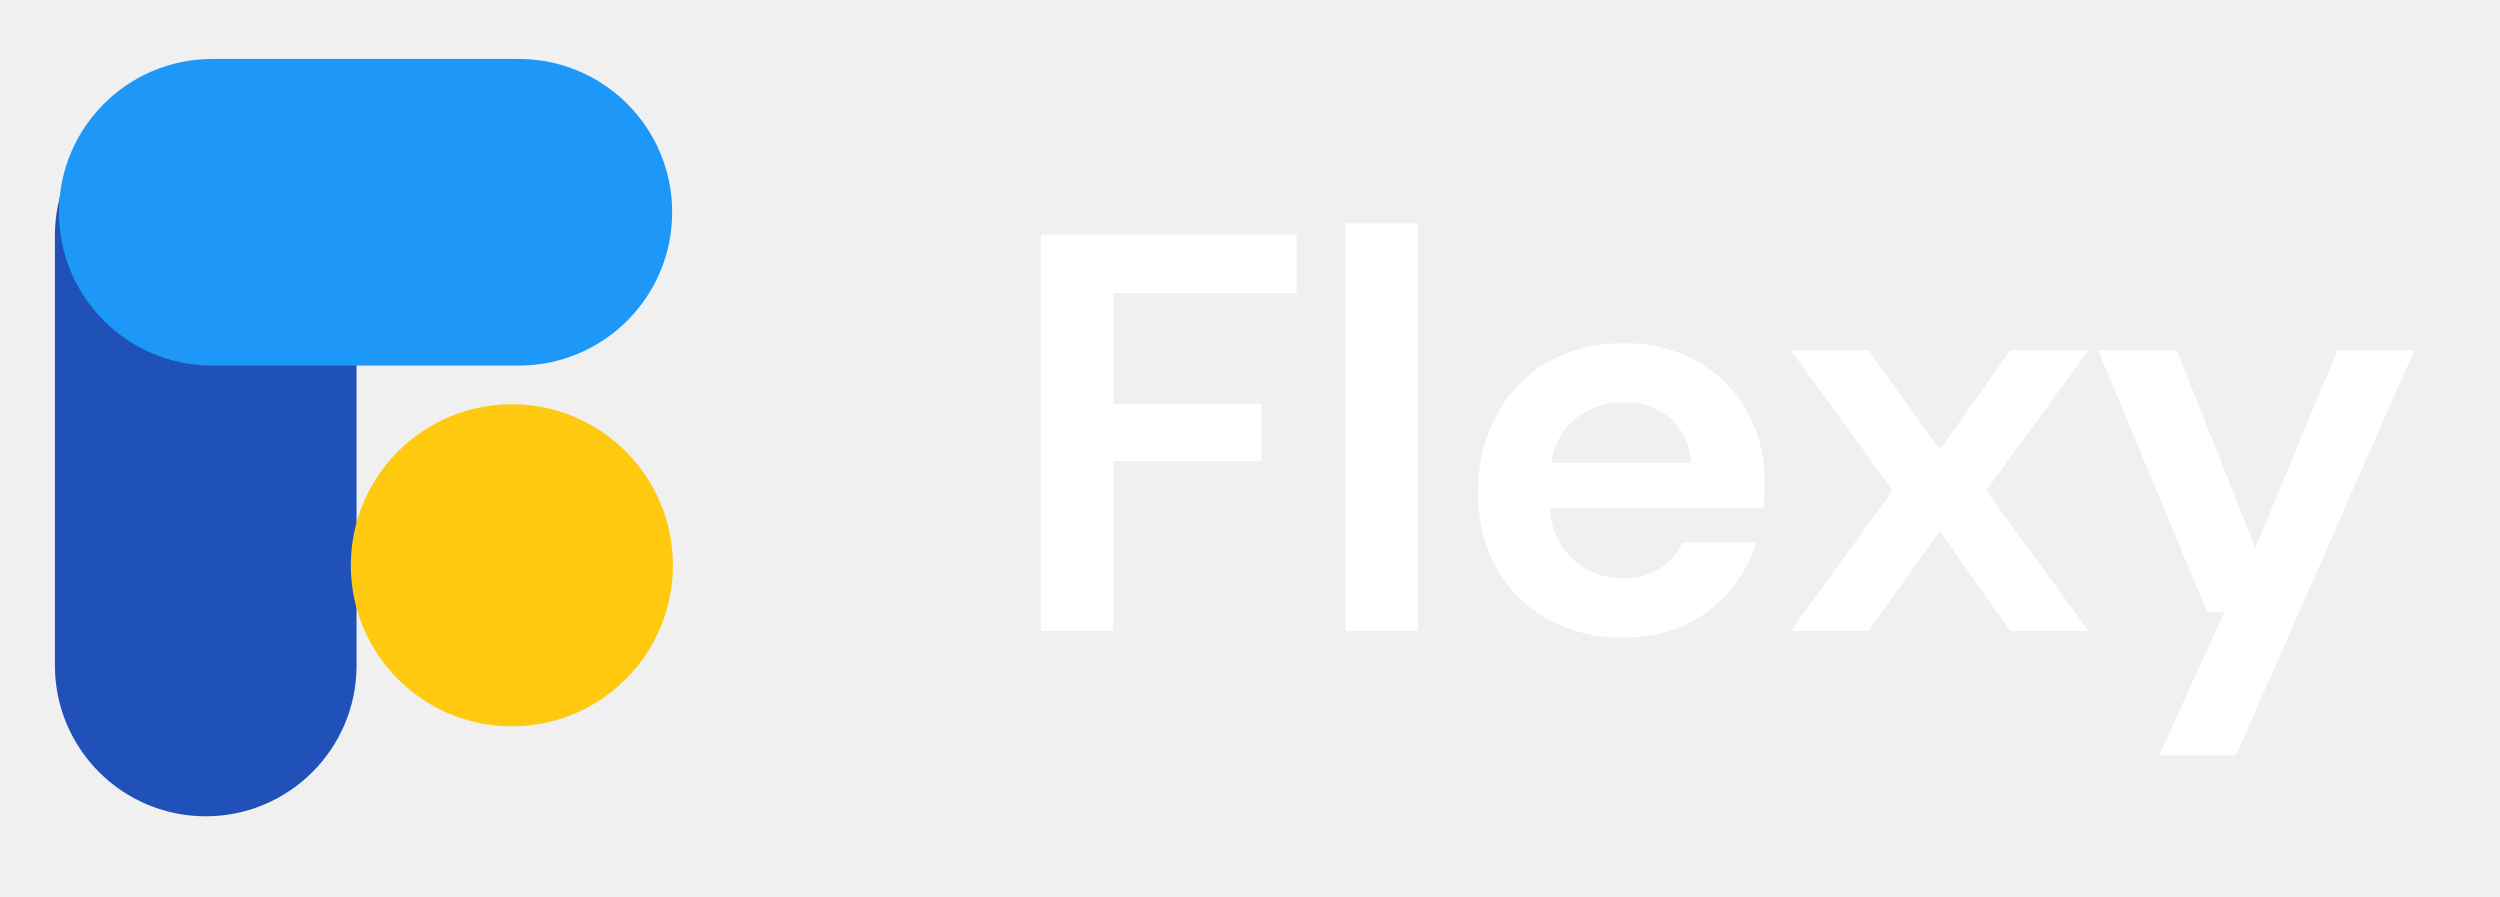
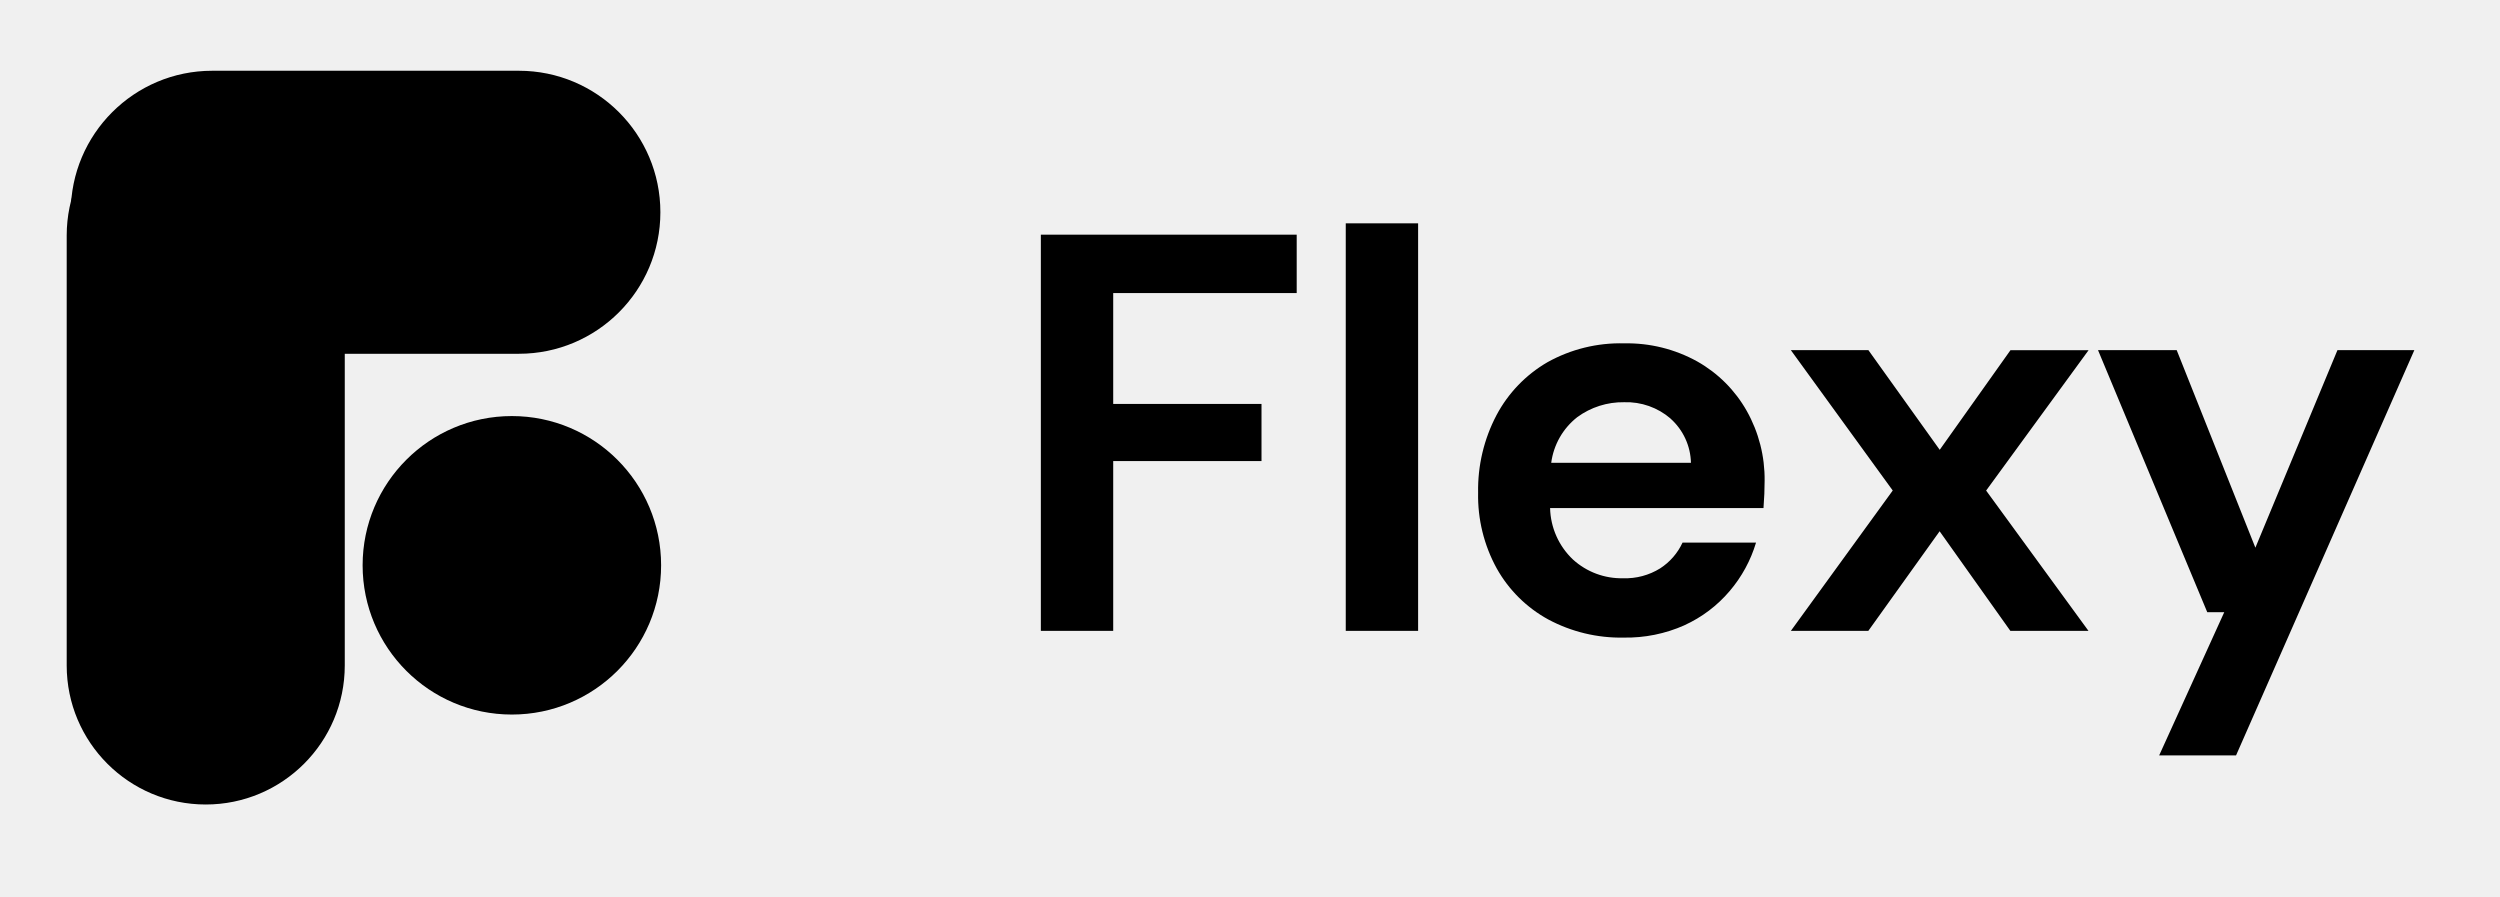
<svg xmlns="http://www.w3.org/2000/svg" width="106" height="38" viewBox="0 0 106 38">
  <defs>
    <style>
      .cls-1 {
        fill: #fff;
      }

      .cls-1, .cls-2 {
        fill-rule: evenodd;
      }

      .cls-2 {
        fill: #2051b9;
        stroke:#2051b9;
      }

      .cls-2, .cls-3, .cls-4 {
        stroke-width: 1px;
      }

      .cls-3 {
        fill: #1d98f8;
        stroke: #1d98f8;
      }

      .cls-4 {
        fill: #fec90f;
        stroke: #fec90f;
      }
    </style>
  </defs>
-   <path id="Flexy" class="cls-1" d="M47.2,26.75v-7.2h6.288V17.126H47.2v-4.7H54.98V9.95H44.132v16.8H47.2Zm12.928,0V9.47H57.06V26.75h3.072Zm11.292-.24a5.5,5.5,0,0,0,1.92-1.452,5.659,5.659,0,0,0,1.116-2.052H71.34a2.6,2.6,0,0,1-.948,1.092,2.791,2.791,0,0,1-1.572.42,3.054,3.054,0,0,1-2.124-.792,3.1,3.1,0,0,1-.972-2.184h9.048q0.024-.312.036-0.6t0.012-.552a5.9,5.9,0,0,0-.756-2.964,5.518,5.518,0,0,0-2.1-2.1,6.132,6.132,0,0,0-3.1-.768,6.346,6.346,0,0,0-3.252.8,5.66,5.66,0,0,0-2.16,2.244,6.792,6.792,0,0,0-.78,3.288,6.388,6.388,0,0,0,.792,3.216,5.557,5.557,0,0,0,2.184,2.16,6.5,6.5,0,0,0,3.192.768A6.075,6.075,0,0,0,71.424,26.51Zm-0.588-8.76a2.592,2.592,0,0,1,.864,1.872H65.772a2.947,2.947,0,0,1,1.1-1.932,3.272,3.272,0,0,1,1.992-.636A2.875,2.875,0,0,1,70.836,17.75Zm8.384,9,3.024-4.224,3,4.224h3.312L84.212,20.8l4.344-5.952H85.244l-3,4.224L79.22,14.846H75.932l4.32,5.952-4.32,5.952H79.22Zm15.592,5.28,7.56-17.184H99.108l-3.48,8.376-3.336-8.376H88.956l4.632,11.112h0.72l-2.76,6.072h3.264Z" />
-   <path id="Rounded_Rectangle_698" data-name="Rounded Rectangle 698" class="cls-2" d="M8.723,4.086a5.9,5.9,0,0,1,5.895,5.895V28.216a5.895,5.895,0,1,1-11.79,0V9.981A5.9,5.9,0,0,1,8.723,4.086Z" />
-   <rect id="Rounded_Rectangle_699" data-name="Rounded Rectangle 699" class="cls-3" x="3" y="3" width="25" height="12" rx="6" ry="6" />
-   <circle class="cls-4" cx="21.703" cy="23.969" r="6.328" />
+   <path id="Flexy" className="cls-1" d="M47.2,26.75v-7.2h6.288V17.126H47.2v-4.7H54.98V9.95H44.132v16.8H47.2Zm12.928,0V9.47H57.06V26.75h3.072Zm11.292-.24a5.5,5.5,0,0,0,1.92-1.452,5.659,5.659,0,0,0,1.116-2.052H71.34a2.6,2.6,0,0,1-.948,1.092,2.791,2.791,0,0,1-1.572.42,3.054,3.054,0,0,1-2.124-.792,3.1,3.1,0,0,1-.972-2.184h9.048q0.024-.312.036-0.6t0.012-.552a5.9,5.9,0,0,0-.756-2.964,5.518,5.518,0,0,0-2.1-2.1,6.132,6.132,0,0,0-3.1-.768,6.346,6.346,0,0,0-3.252.8,5.66,5.66,0,0,0-2.16,2.244,6.792,6.792,0,0,0-.78,3.288,6.388,6.388,0,0,0,.792,3.216,5.557,5.557,0,0,0,2.184,2.16,6.5,6.5,0,0,0,3.192.768A6.075,6.075,0,0,0,71.424,26.51Zm-0.588-8.76a2.592,2.592,0,0,1,.864,1.872H65.772a2.947,2.947,0,0,1,1.1-1.932,3.272,3.272,0,0,1,1.992-.636A2.875,2.875,0,0,1,70.836,17.75Zm8.384,9,3.024-4.224,3,4.224h3.312L84.212,20.8l4.344-5.952H85.244l-3,4.224L79.22,14.846H75.932l4.32,5.952-4.32,5.952H79.22Zm15.592,5.28,7.56-17.184H99.108l-3.48,8.376-3.336-8.376H88.956l4.632,11.112h0.72l-2.76,6.072h3.264Z" />
+   <path id="Rounded_Rectangle_698" data-name="Rounded Rectangle 698" className="cls-2" d="M8.723,4.086a5.9,5.9,0,0,1,5.895,5.895V28.216a5.895,5.895,0,1,1-11.79,0V9.981A5.9,5.9,0,0,1,8.723,4.086Z" />
+   <rect id="Rounded_Rectangle_699" data-name="Rounded Rectangle 699" className="cls-3" x="3" y="3" width="25" height="12" rx="6" ry="6" />
+   <circle className="cls-4" cx="21.703" cy="23.969" r="6.328" />
</svg>
